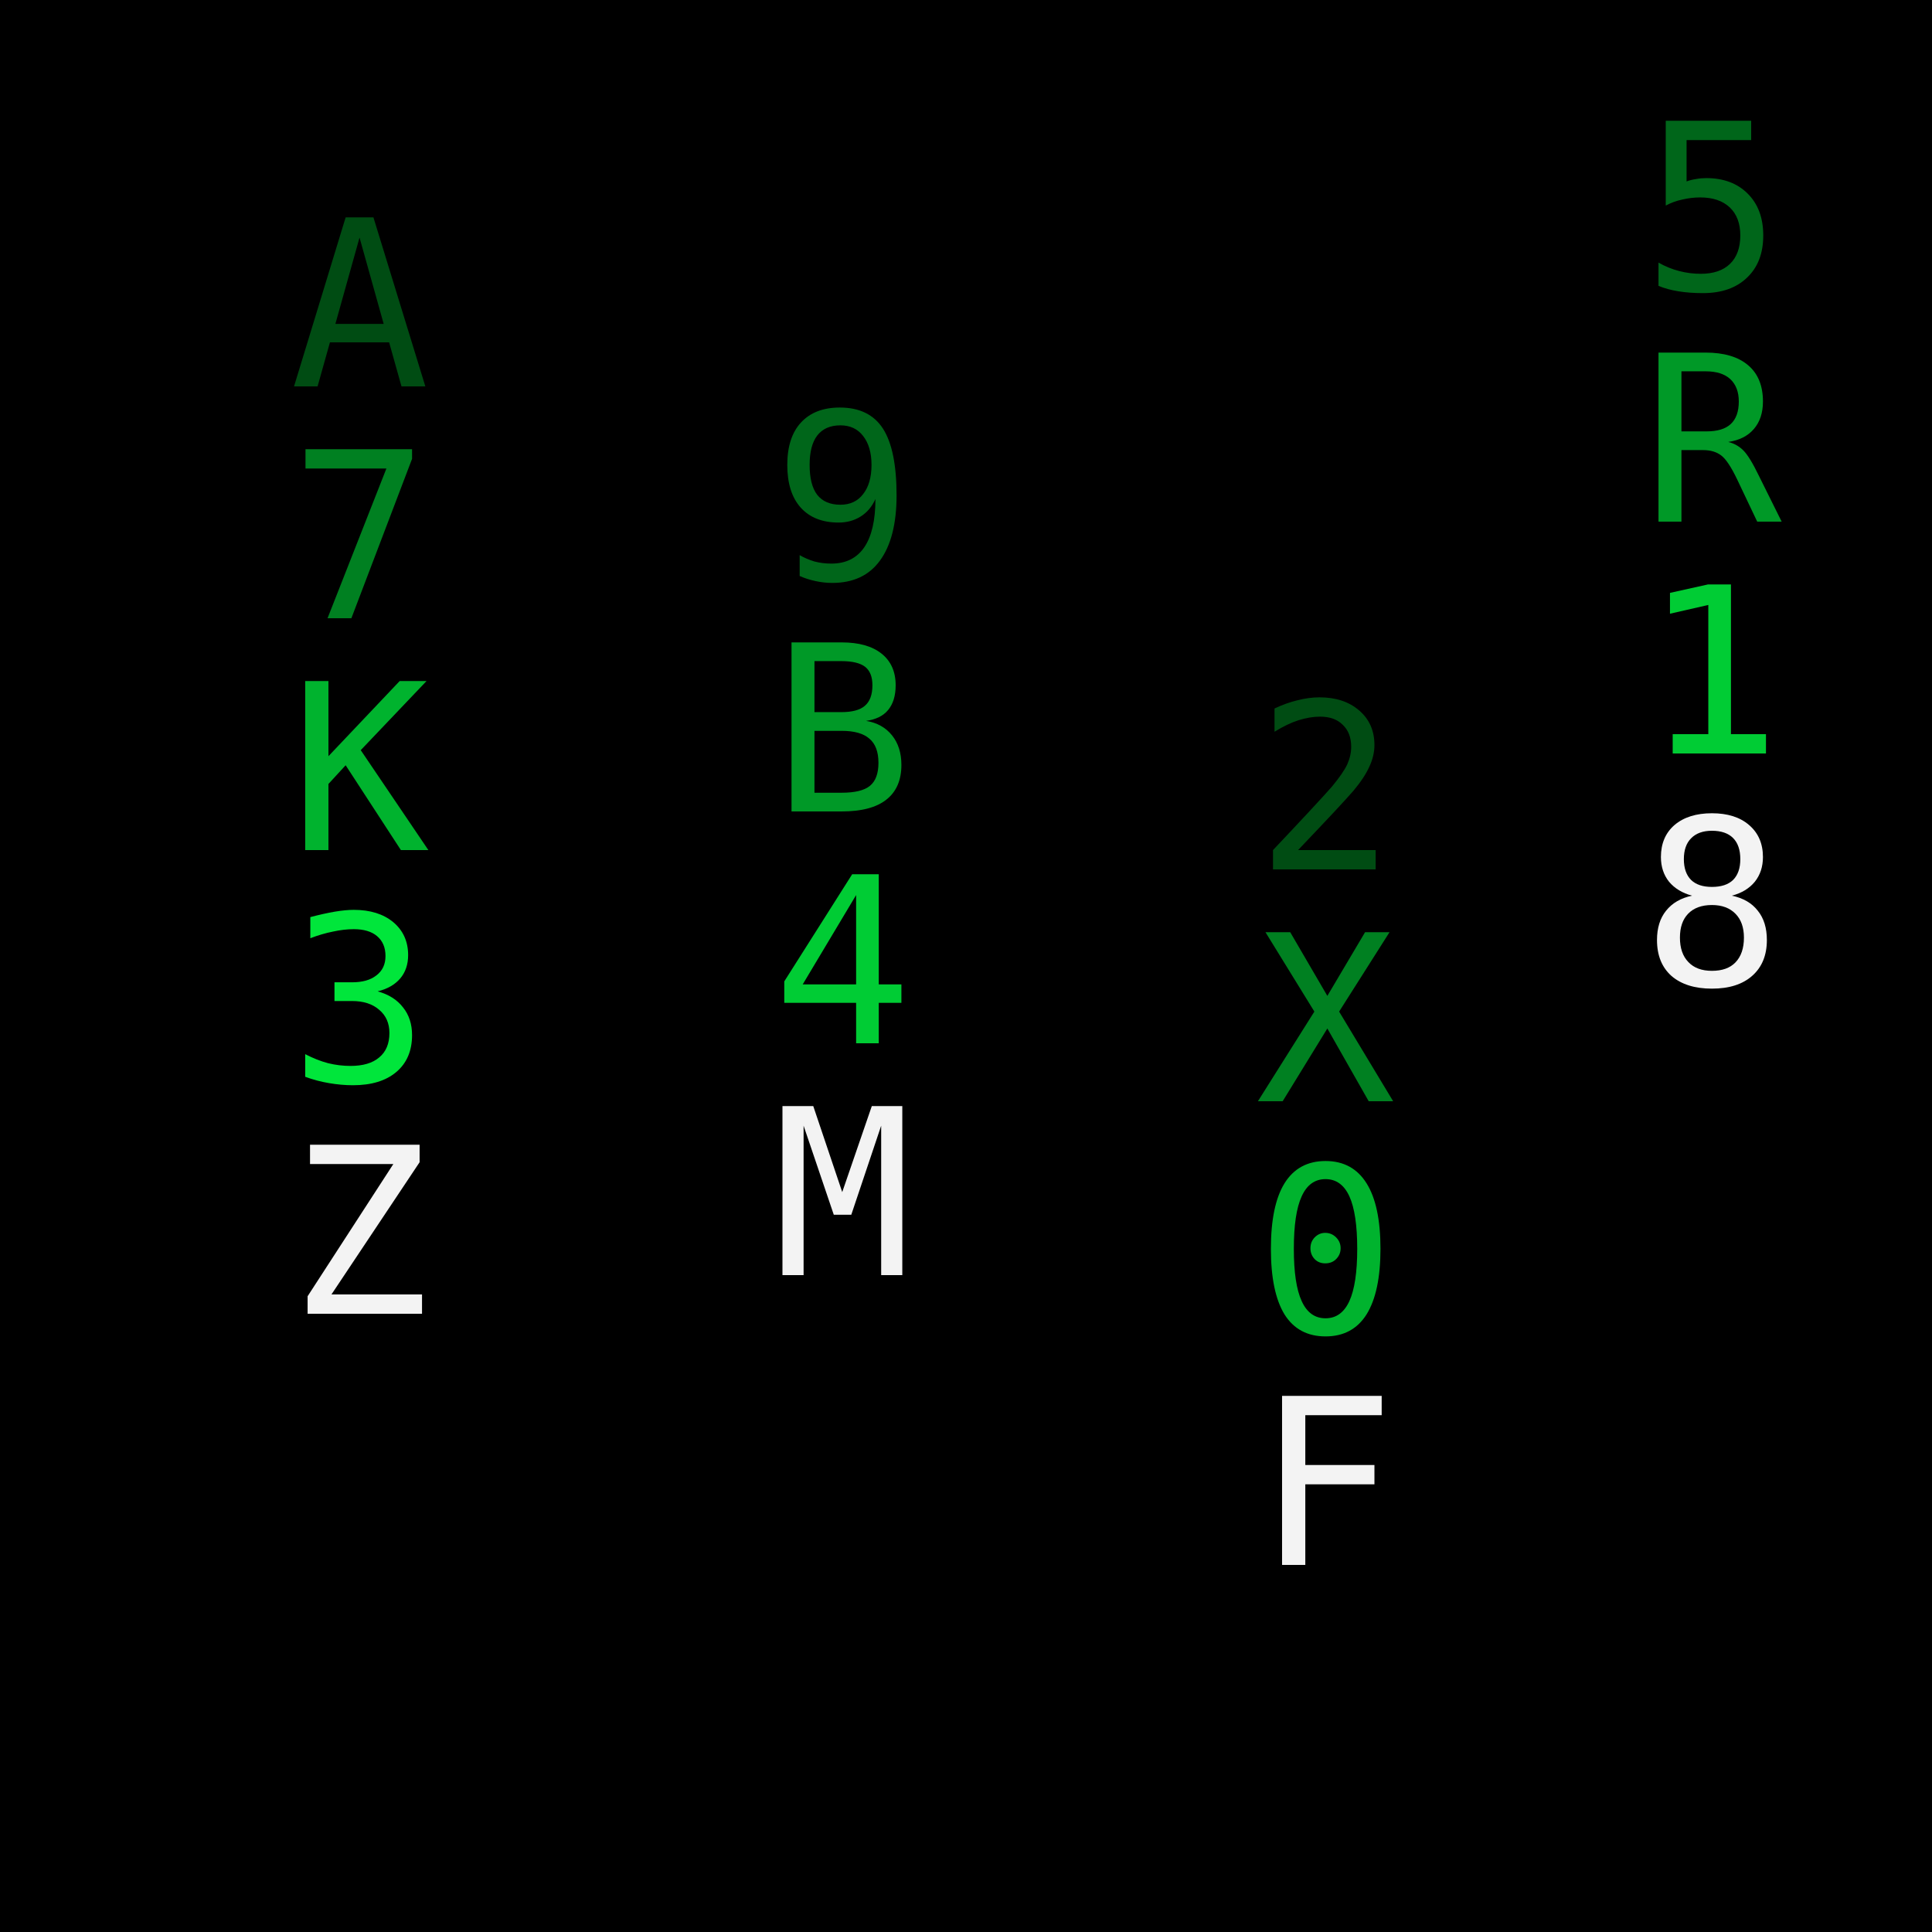
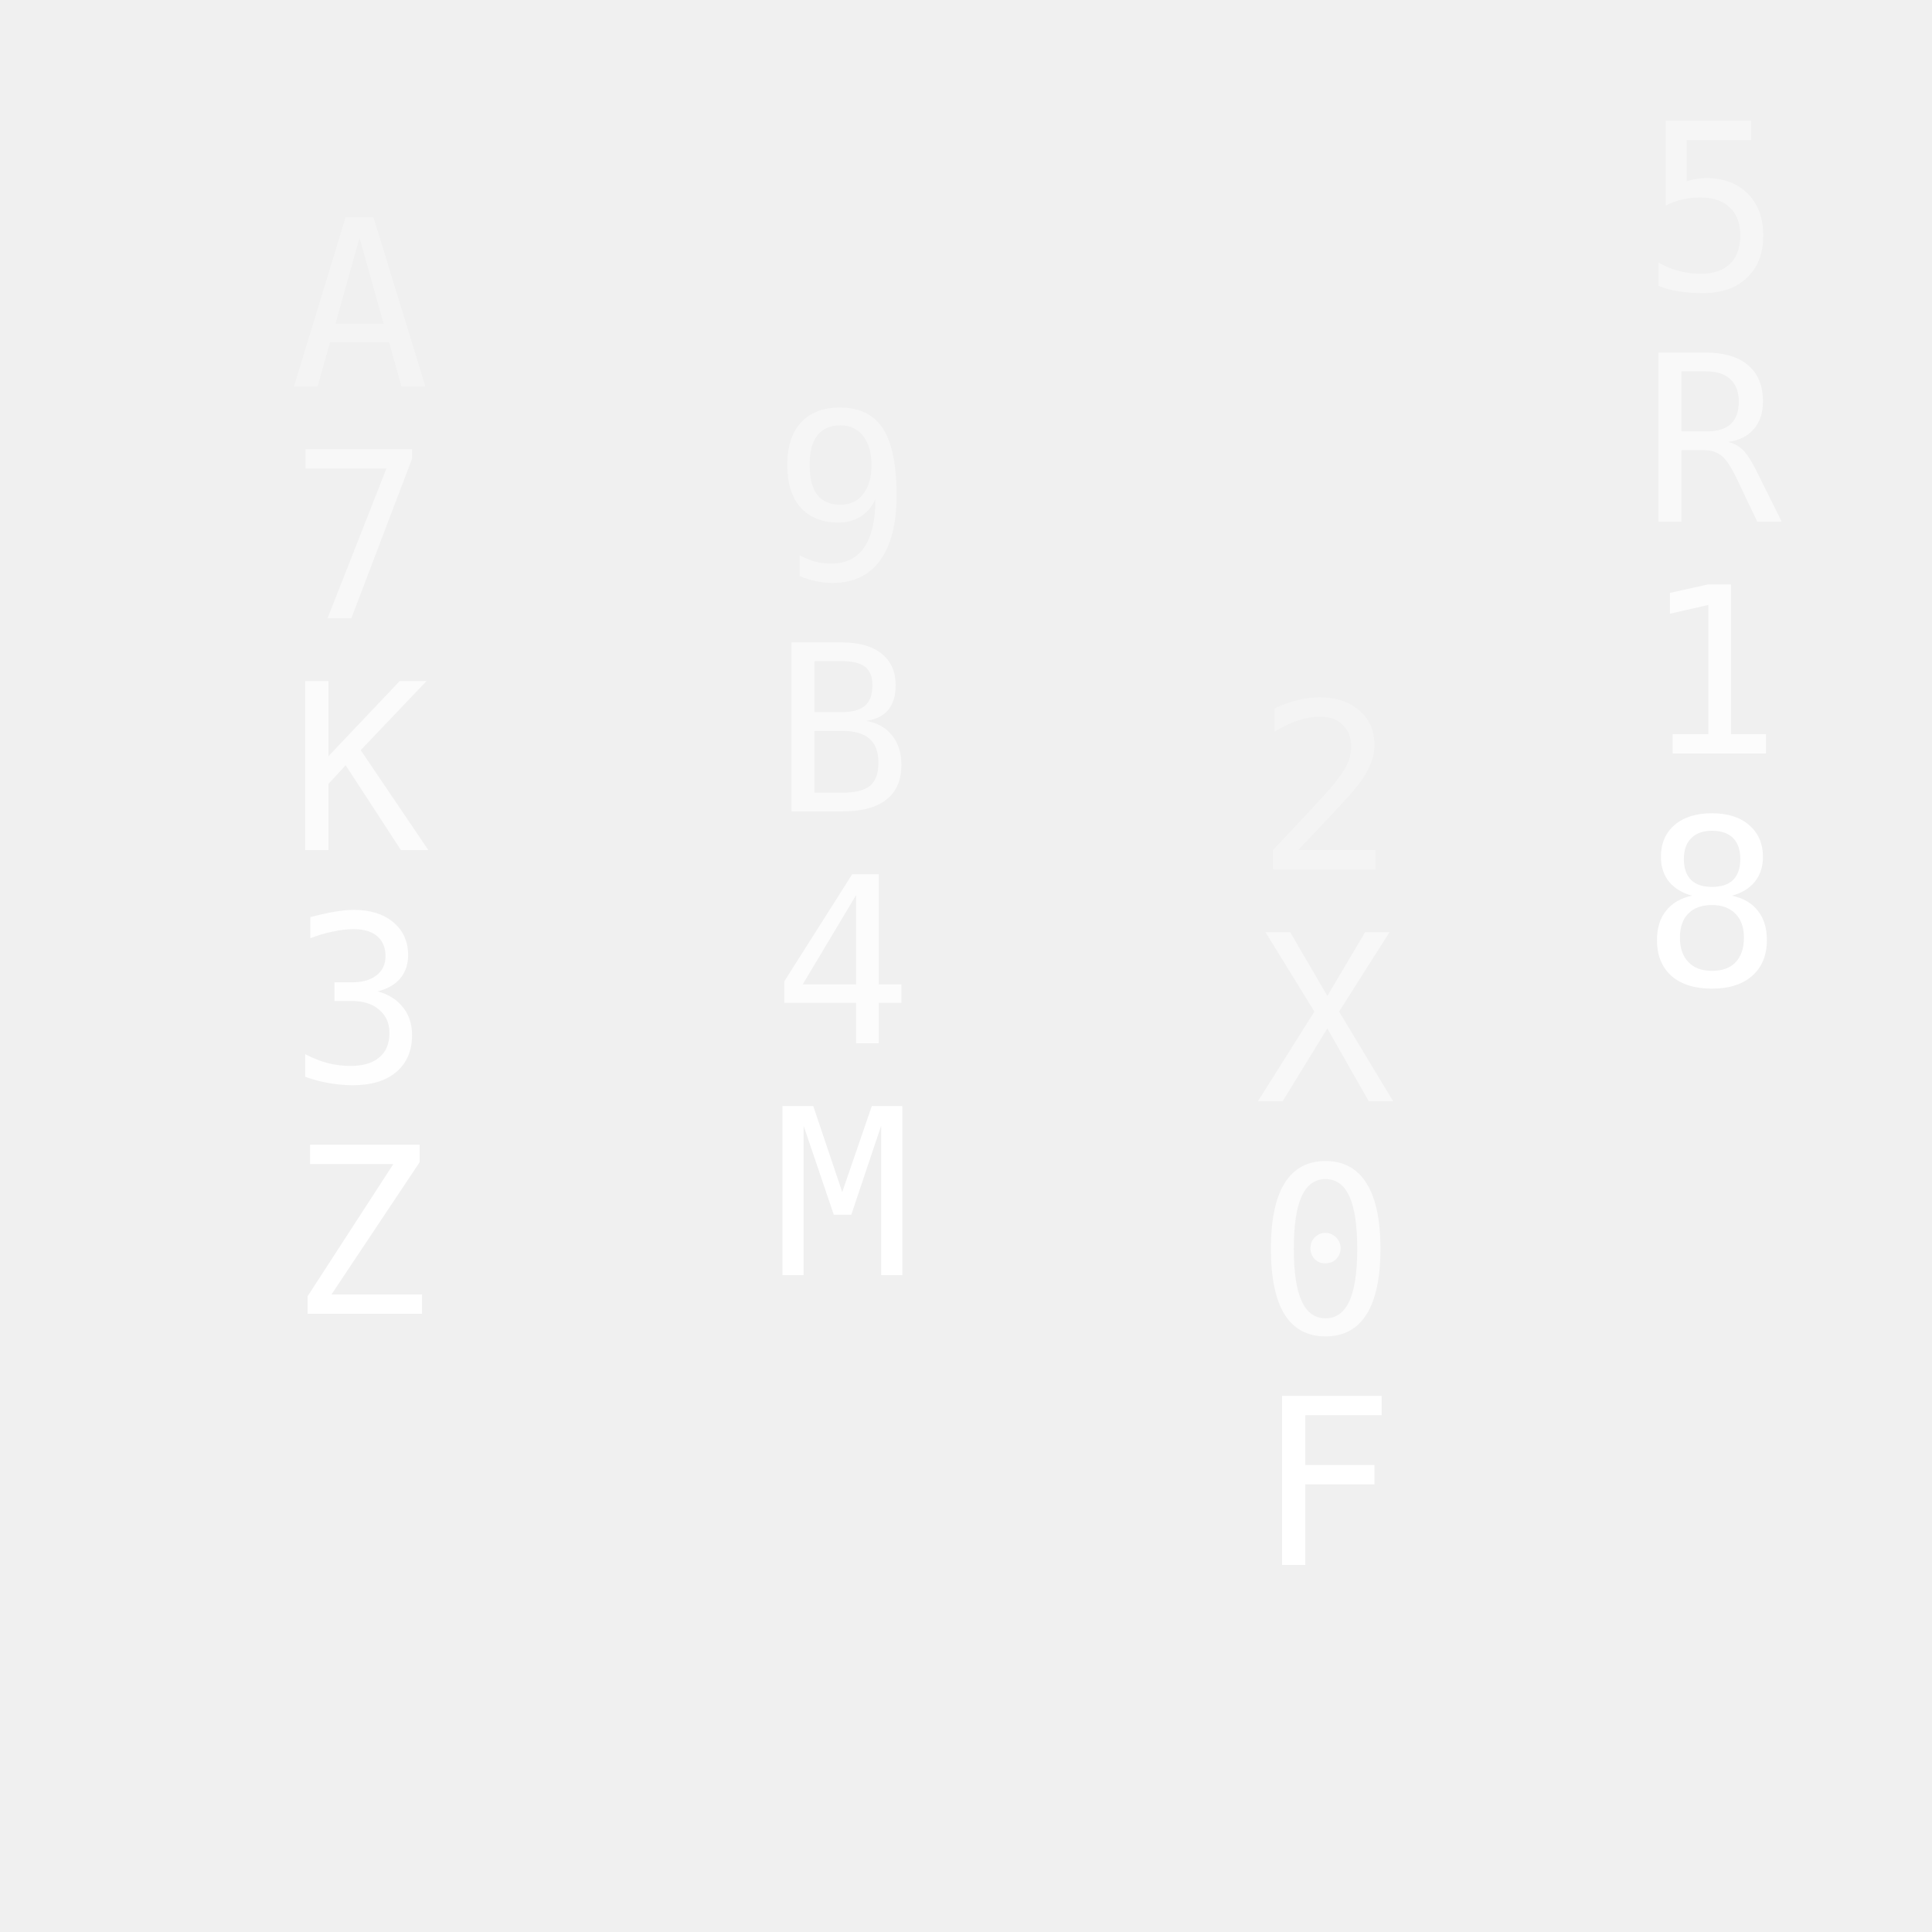
<svg xmlns="http://www.w3.org/2000/svg" viewBox="0 0 100 100">
-   <rect width="100" height="100" fill="#000" />
-   <text x="15" y="20" font-family="monospace" font-size="12" fill="#00FF41" opacity="0.3">A</text>
-   <text x="15" y="32" font-family="monospace" font-size="12" fill="#00FF41" opacity="0.5">7</text>
-   <text x="15" y="44" font-family="monospace" font-size="12" fill="#00FF41" opacity="0.7">K</text>
-   <text x="15" y="56" font-family="monospace" font-size="12" fill="#00FF41" opacity="0.9">3</text>
-   <text x="15" y="68" font-family="monospace" font-size="12" fill="#FFF" opacity="0.95">Z</text>
-   <text x="40" y="30" font-family="monospace" font-size="12" fill="#00FF41" opacity="0.4">9</text>
-   <text x="40" y="42" font-family="monospace" font-size="12" fill="#00FF41" opacity="0.6">B</text>
-   <text x="40" y="54" font-family="monospace" font-size="12" fill="#00FF41" opacity="0.8">4</text>
-   <text x="40" y="66" font-family="monospace" font-size="12" fill="#FFF" opacity="0.95">M</text>
-   <text x="65" y="45" font-family="monospace" font-size="12" fill="#00FF41" opacity="0.3">2</text>
-   <text x="65" y="57" font-family="monospace" font-size="12" fill="#00FF41" opacity="0.5">X</text>
-   <text x="65" y="69" font-family="monospace" font-size="12" fill="#00FF41" opacity="0.7">0</text>
-   <text x="65" y="81" font-family="monospace" font-size="12" fill="#FFF" opacity="0.95">F</text>
-   <text x="85" y="15" font-family="monospace" font-size="12" fill="#00FF41" opacity="0.4">5</text>
-   <text x="85" y="27" font-family="monospace" font-size="12" fill="#00FF41" opacity="0.6">R</text>
-   <text x="85" y="39" font-family="monospace" font-size="12" fill="#00FF41" opacity="0.8">1</text>
-   <text x="85" y="51" font-family="monospace" font-size="12" fill="#FFF" opacity="0.95">8</text>
+   <text x="15" y="20" font-family="monospace" font-size="12" fill="#FFFFFF" opacity="0.3">A</text>
+   <text x="15" y="32" font-family="monospace" font-size="12" fill="#FFFFFF" opacity="0.5">7</text>
+   <text x="15" y="44" font-family="monospace" font-size="12" fill="#FFFFFF" opacity="0.7">K</text>
+   <text x="15" y="56" font-family="monospace" font-size="12" fill="#FFFFFF" opacity="0.9">3</text>
+   <text x="15" y="68" font-family="monospace" font-size="12" fill="#FFFFFF">Z</text>
+   <text x="40" y="30" font-family="monospace" font-size="12" fill="#FFFFFF" opacity="0.4">9</text>
+   <text x="40" y="42" font-family="monospace" font-size="12" fill="#FFFFFF" opacity="0.6">B</text>
+   <text x="40" y="54" font-family="monospace" font-size="12" fill="#FFFFFF" opacity="0.8">4</text>
+   <text x="40" y="66" font-family="monospace" font-size="12" fill="#FFFFFF">M</text>
+   <text x="65" y="45" font-family="monospace" font-size="12" fill="#FFFFFF" opacity="0.3">2</text>
+   <text x="65" y="57" font-family="monospace" font-size="12" fill="#FFFFFF" opacity="0.5">X</text>
+   <text x="65" y="69" font-family="monospace" font-size="12" fill="#FFFFFF" opacity="0.7">0</text>
+   <text x="65" y="81" font-family="monospace" font-size="12" fill="#FFFFFF">F</text>
+   <text x="85" y="15" font-family="monospace" font-size="12" fill="#FFFFFF" opacity="0.4">5</text>
+   <text x="85" y="27" font-family="monospace" font-size="12" fill="#FFFFFF" opacity="0.6">R</text>
+   <text x="85" y="39" font-family="monospace" font-size="12" fill="#FFFFFF" opacity="0.8">1</text>
+   <text x="85" y="51" font-family="monospace" font-size="12" fill="#FFFFFF">8</text>
</svg>
